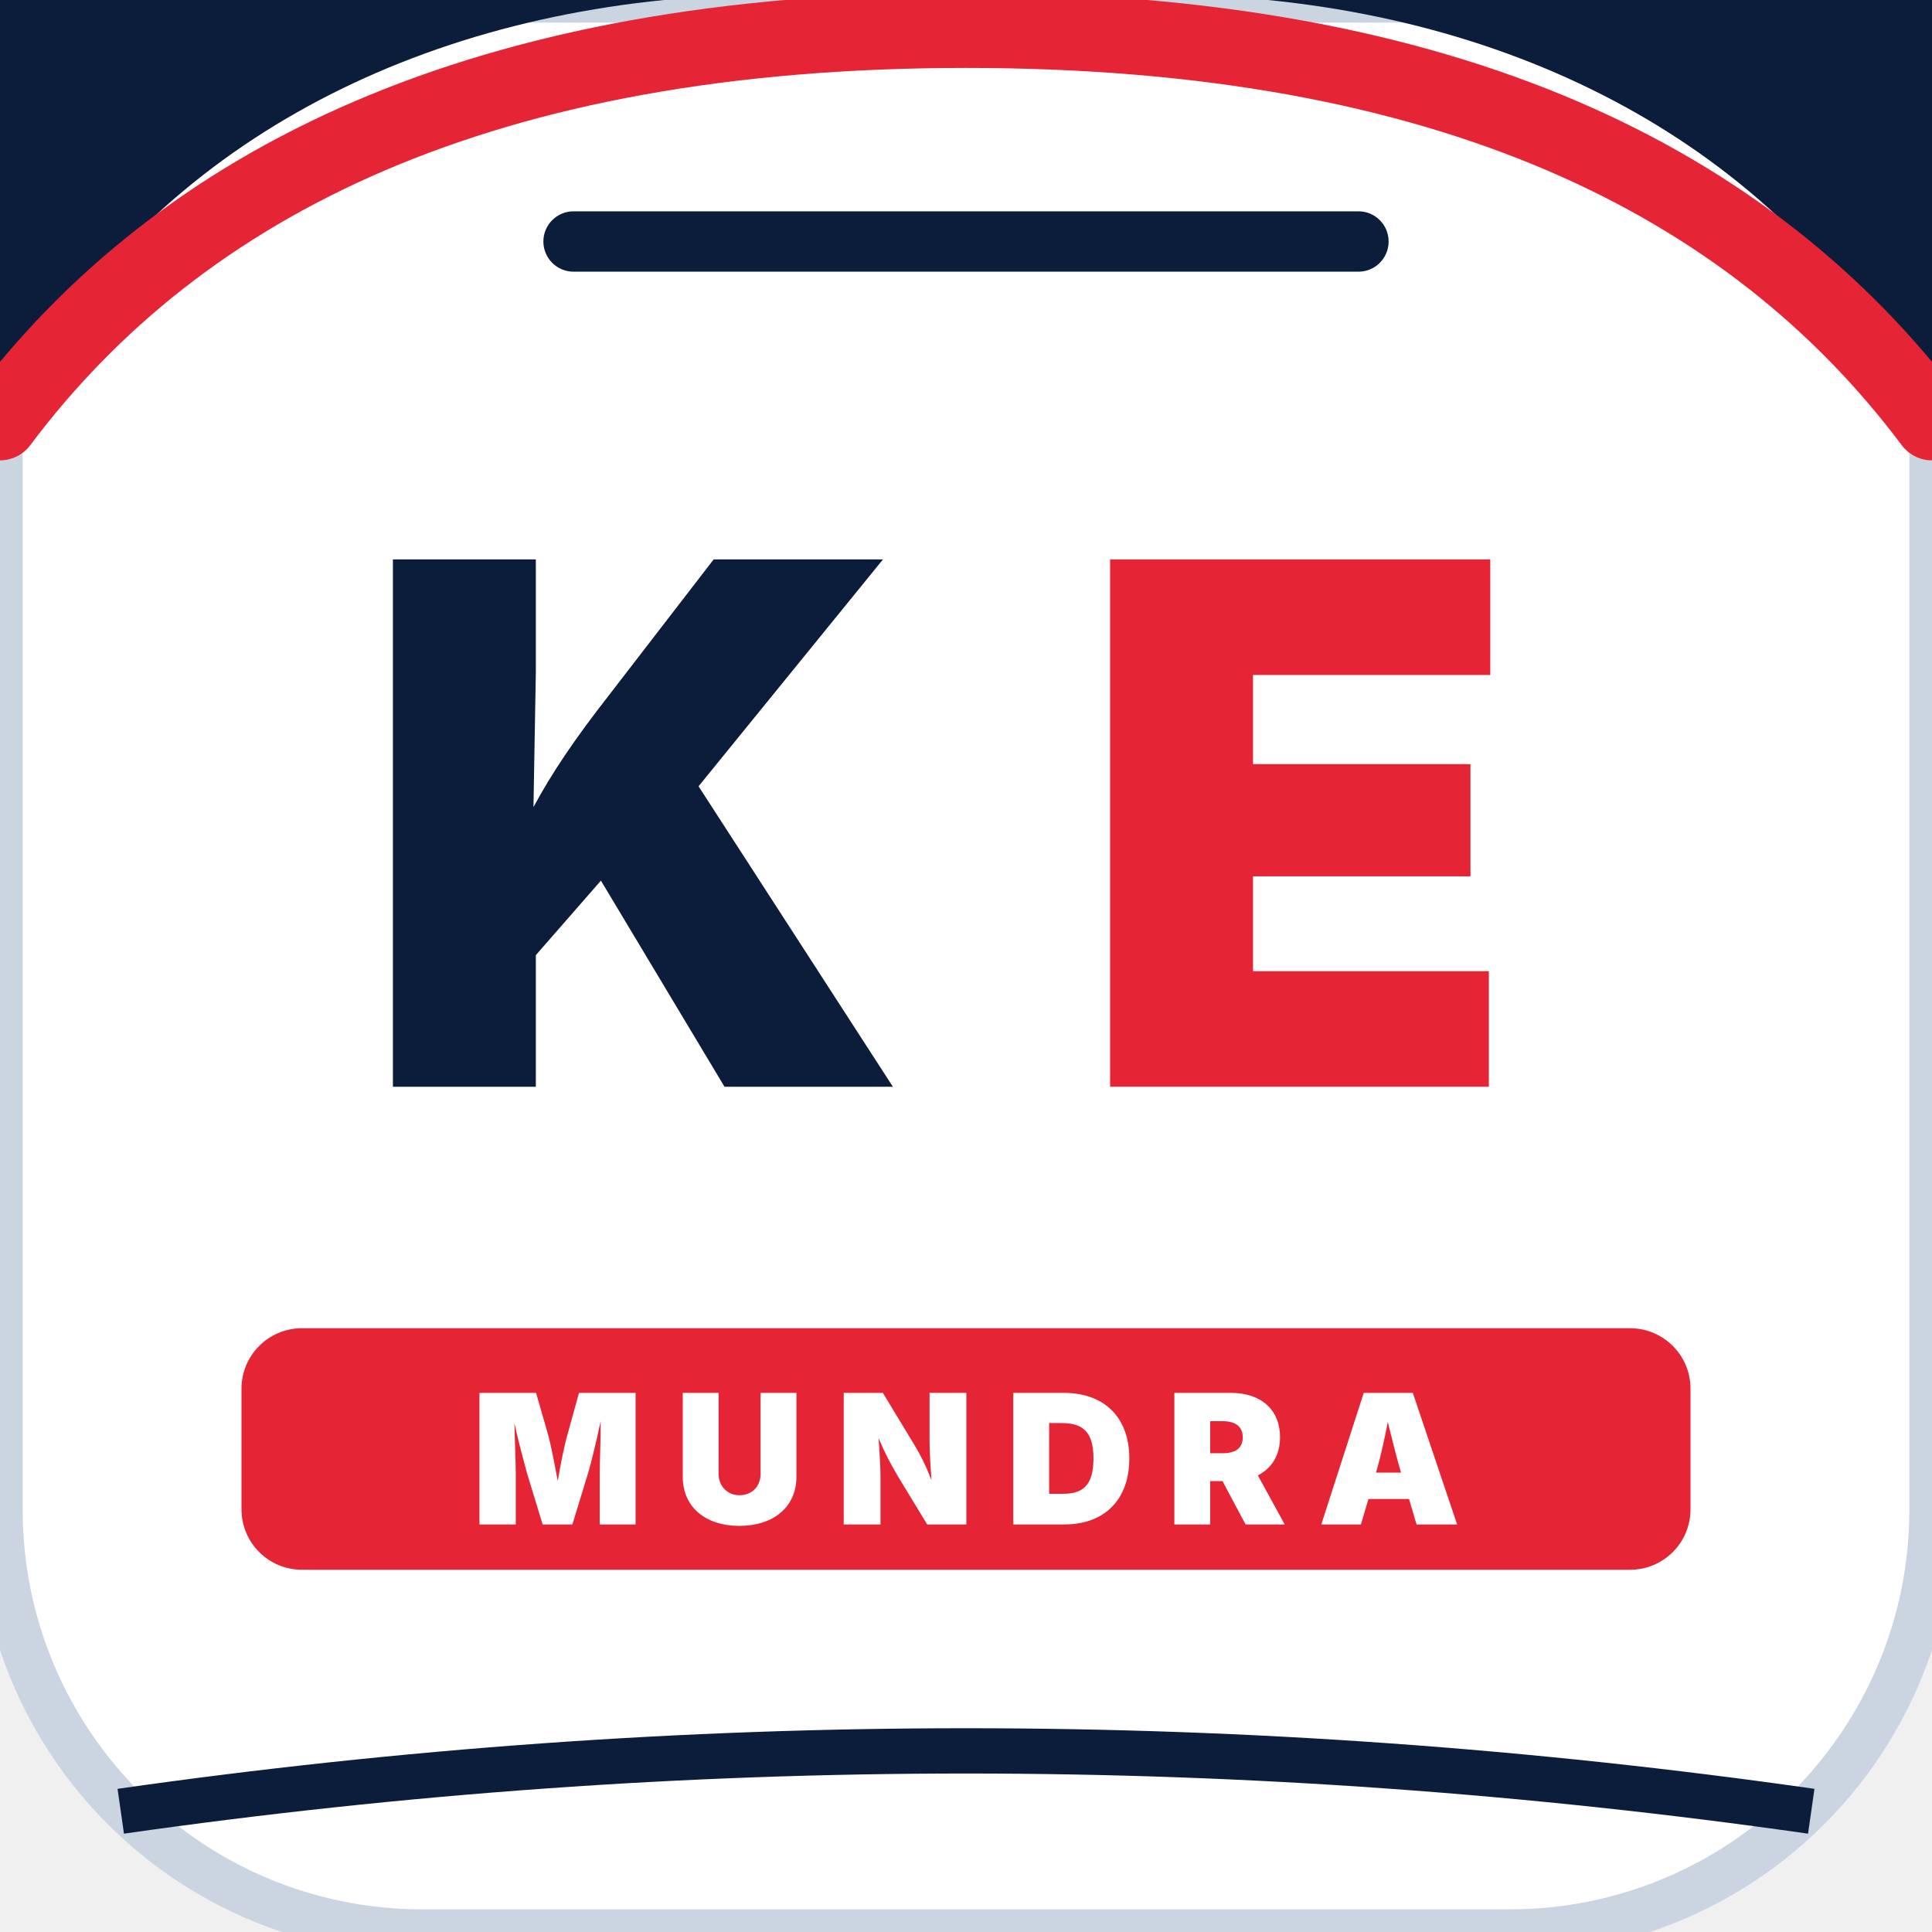
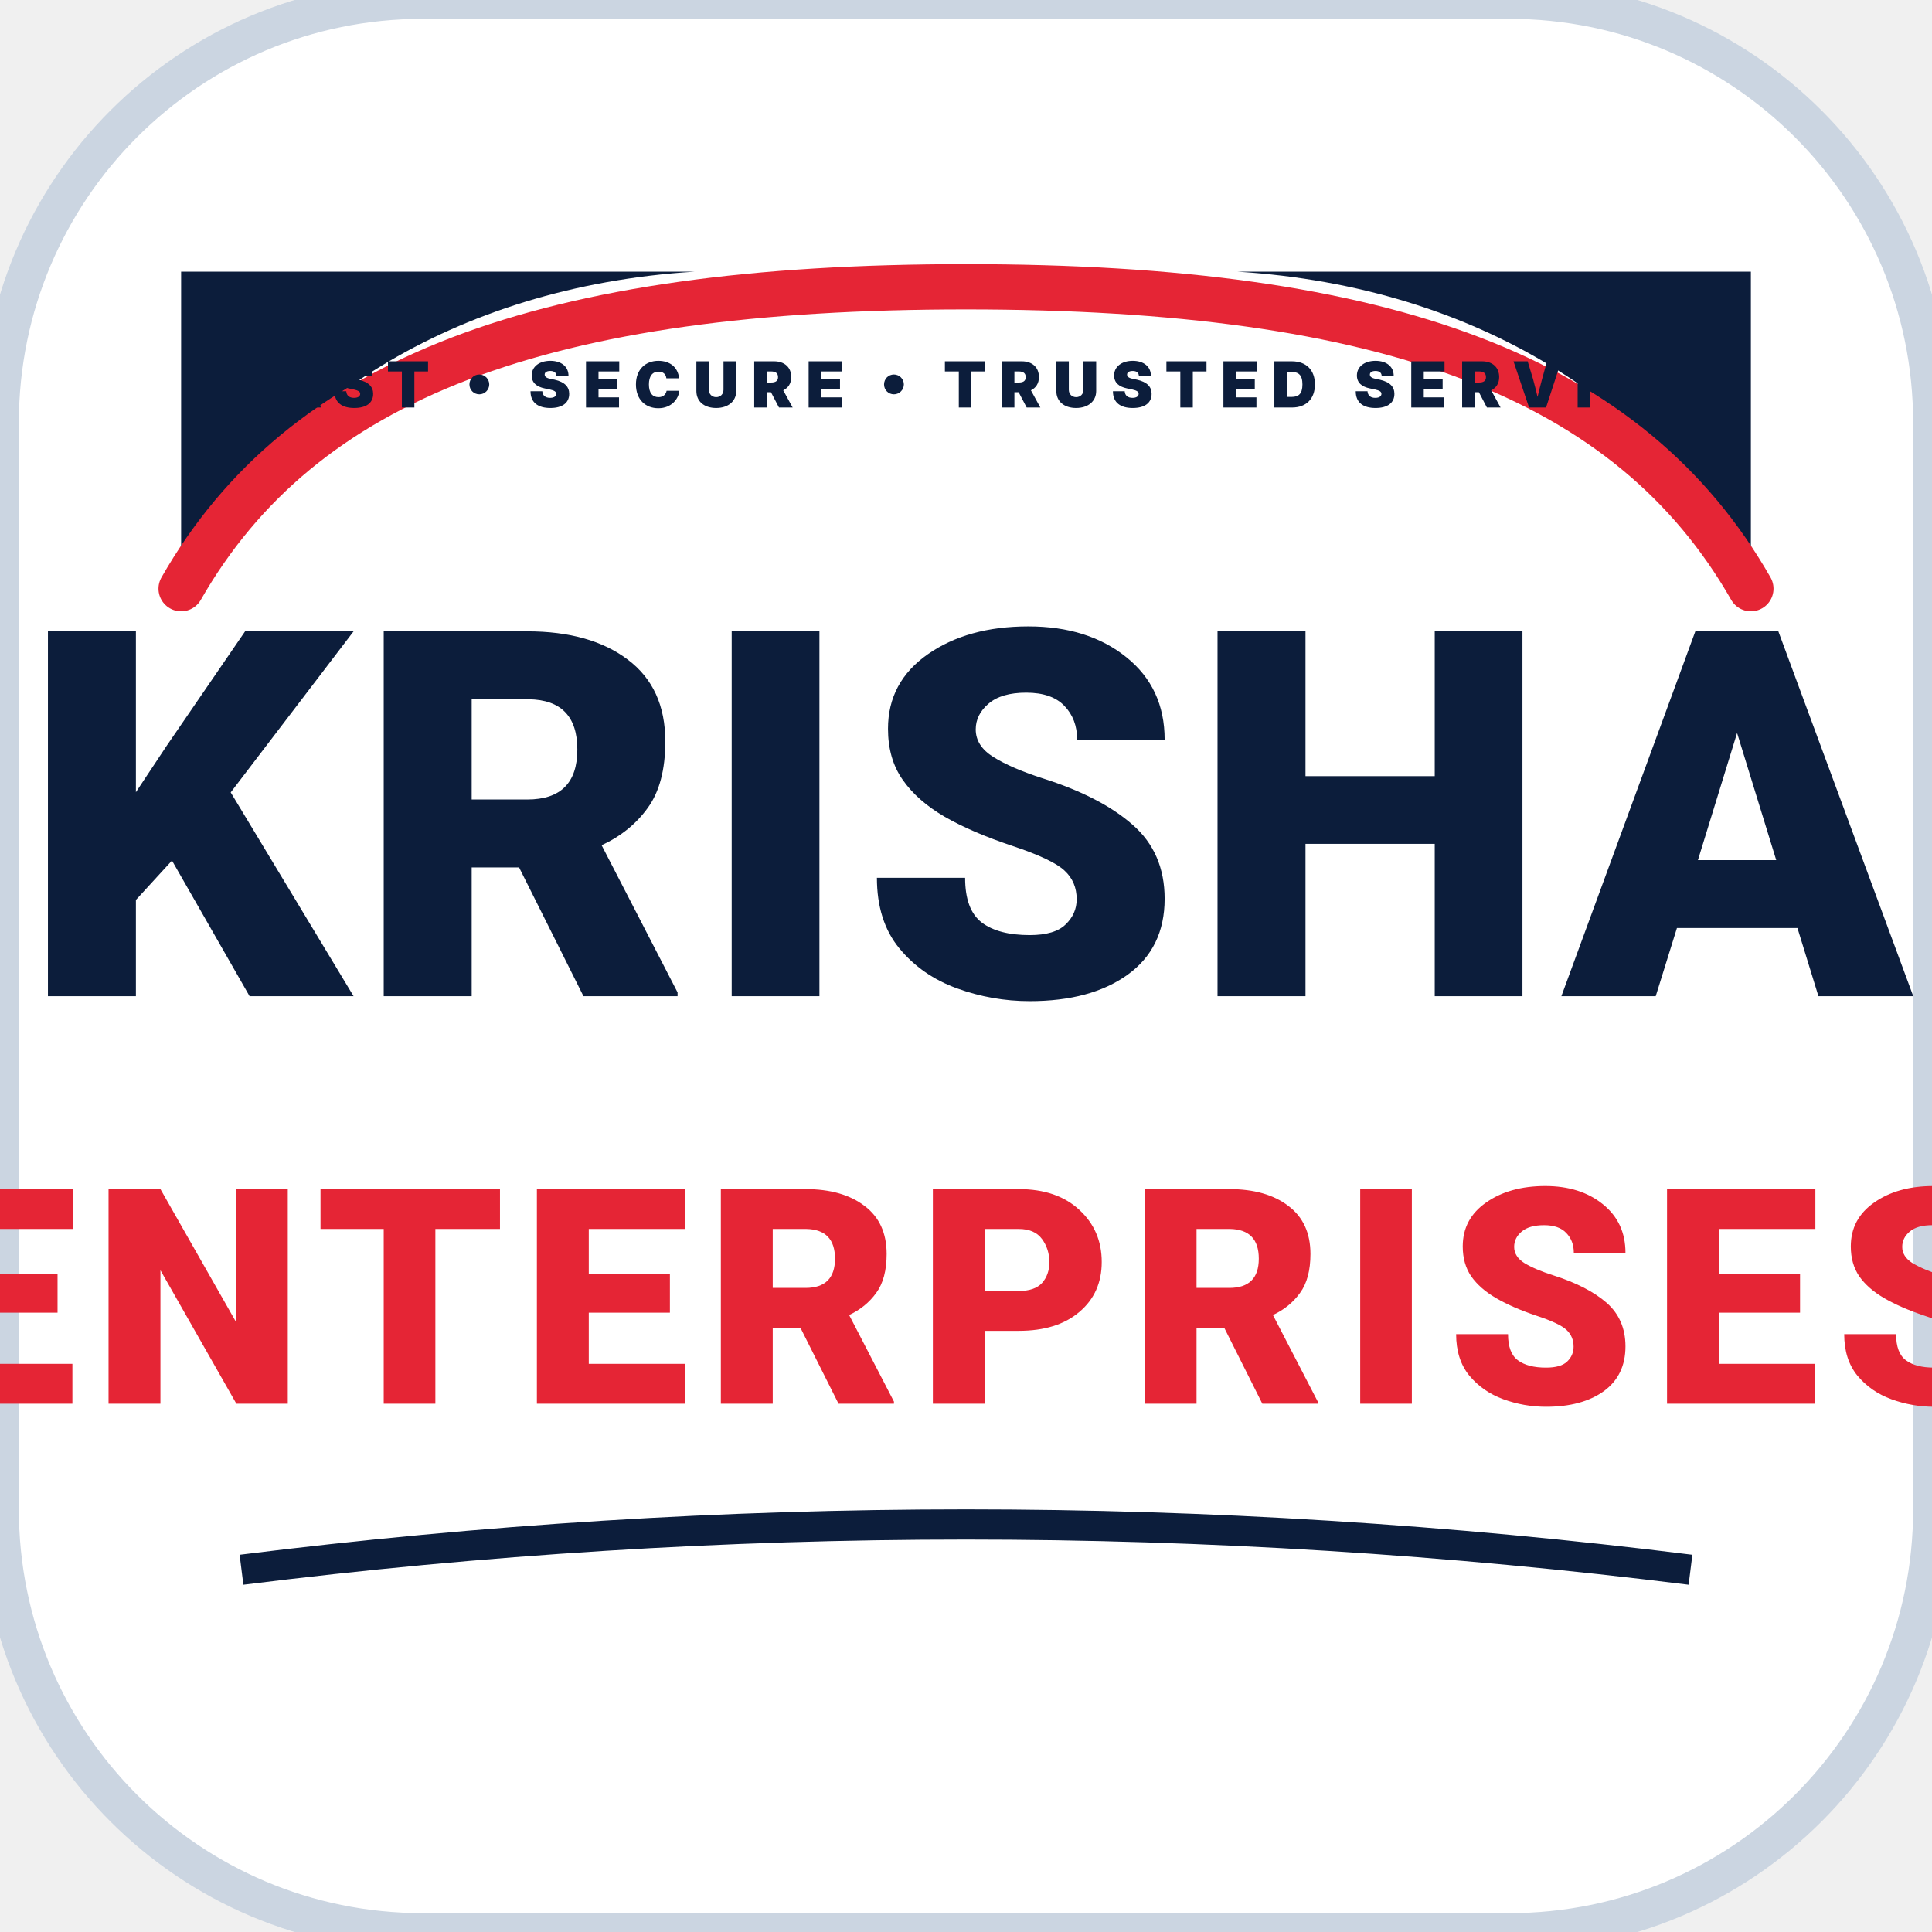
- <svg xmlns="http://www.w3.org/2000/svg" viewBox="0 0 64 64" fill="none">
-   <rect width="64" height="64" rx="14" fill="#FFFFFF" stroke="#CBD5E1" stroke-width="1.5" />
-   <path d="M 0,0 L 22,0 C 12,1 4,6 0,14 Z" fill="#0C1D3B" />
-   <path d="M 64,0 L 42,0 C 52,1 60,6 64,14 Z" fill="#0C1D3B" />
-   <path d="M 0,14 C 6,6 16,1 32,1 C 48,1 58,6 64,14" fill="none" stroke="#E52535" stroke-width="2.5" stroke-linecap="round" />
-   <rect x="18" y="7" width="28" height="2" rx="1" fill="#0C1D3B" />
-   <text x="21" y="36" font-family="system-ui, -apple-system, sans-serif" font-weight="950" font-size="24" fill="#0C1D3B" text-anchor="middle">K</text>
-   <text x="43" y="36" font-family="system-ui, -apple-system, sans-serif" font-weight="950" font-size="24" fill="#E52535" text-anchor="middle">E</text>
-   <rect x="8" y="44" width="48" height="8" rx="2" fill="#E52535" />
-   <text x="32" y="50.5" font-family="system-ui, -apple-system, sans-serif" font-weight="900" font-size="6" fill="#FFFFFF" text-anchor="middle" letter-spacing="1">MUNDRA</text>
-   <path d="M 4,60 Q 32,56 60,60" stroke="#0C1D3B" stroke-width="1.5" />
+ <svg xmlns="http://www.w3.org/2000/svg" viewBox="0 0 128 128" width="100%" height="100%">
+   <rect width="128" height="128" rx="28" fill="#FFFFFF" stroke="#CBD5E1" stroke-width="2.5" />
+   <path d="M 12,18 L 46,18 C 30,19 18,27 12,38 Z" fill="#0C1D3B" />
+   <path d="M 116,18 L 82,18 C 98,19 110,27 116,38 Z" fill="#0C1D3B" />
+   <path d="M 12,39 C 20,25 36,19 64,19 C 92,19 108,25 116,39" fill="none" stroke="#E52535" stroke-width="3" stroke-linecap="round" />
+   <text x="64" y="27" font-family="system-ui, -apple-system, sans-serif" font-weight="900" font-size="4.2" fill="#0C1D3B" text-anchor="middle" letter-spacing="0.8">
+     FAST • SECURE • TRUSTED SERVICE
+   </text>
+   <text x="64" y="66" font-family="system-ui, -apple-system, BlinkMacSystemFont, 'Segoe UI', Roboto, sans-serif" font-weight="950" font-size="34" fill="#0C1D3B" text-anchor="middle" letter-spacing="0.5">
+     KRISHA
+   </text>
+   <text x="64" y="93" font-family="system-ui, -apple-system, BlinkMacSystemFont, 'Segoe UI', Roboto, sans-serif" font-weight="950" font-size="20" fill="#E52535" text-anchor="middle" letter-spacing="1">
+     ENTERPRISES
+   </text>
+   <path d="M 16,104 Q 64,98 112,104" fill="none" stroke="#0C1D3B" stroke-width="2" />
</svg>
